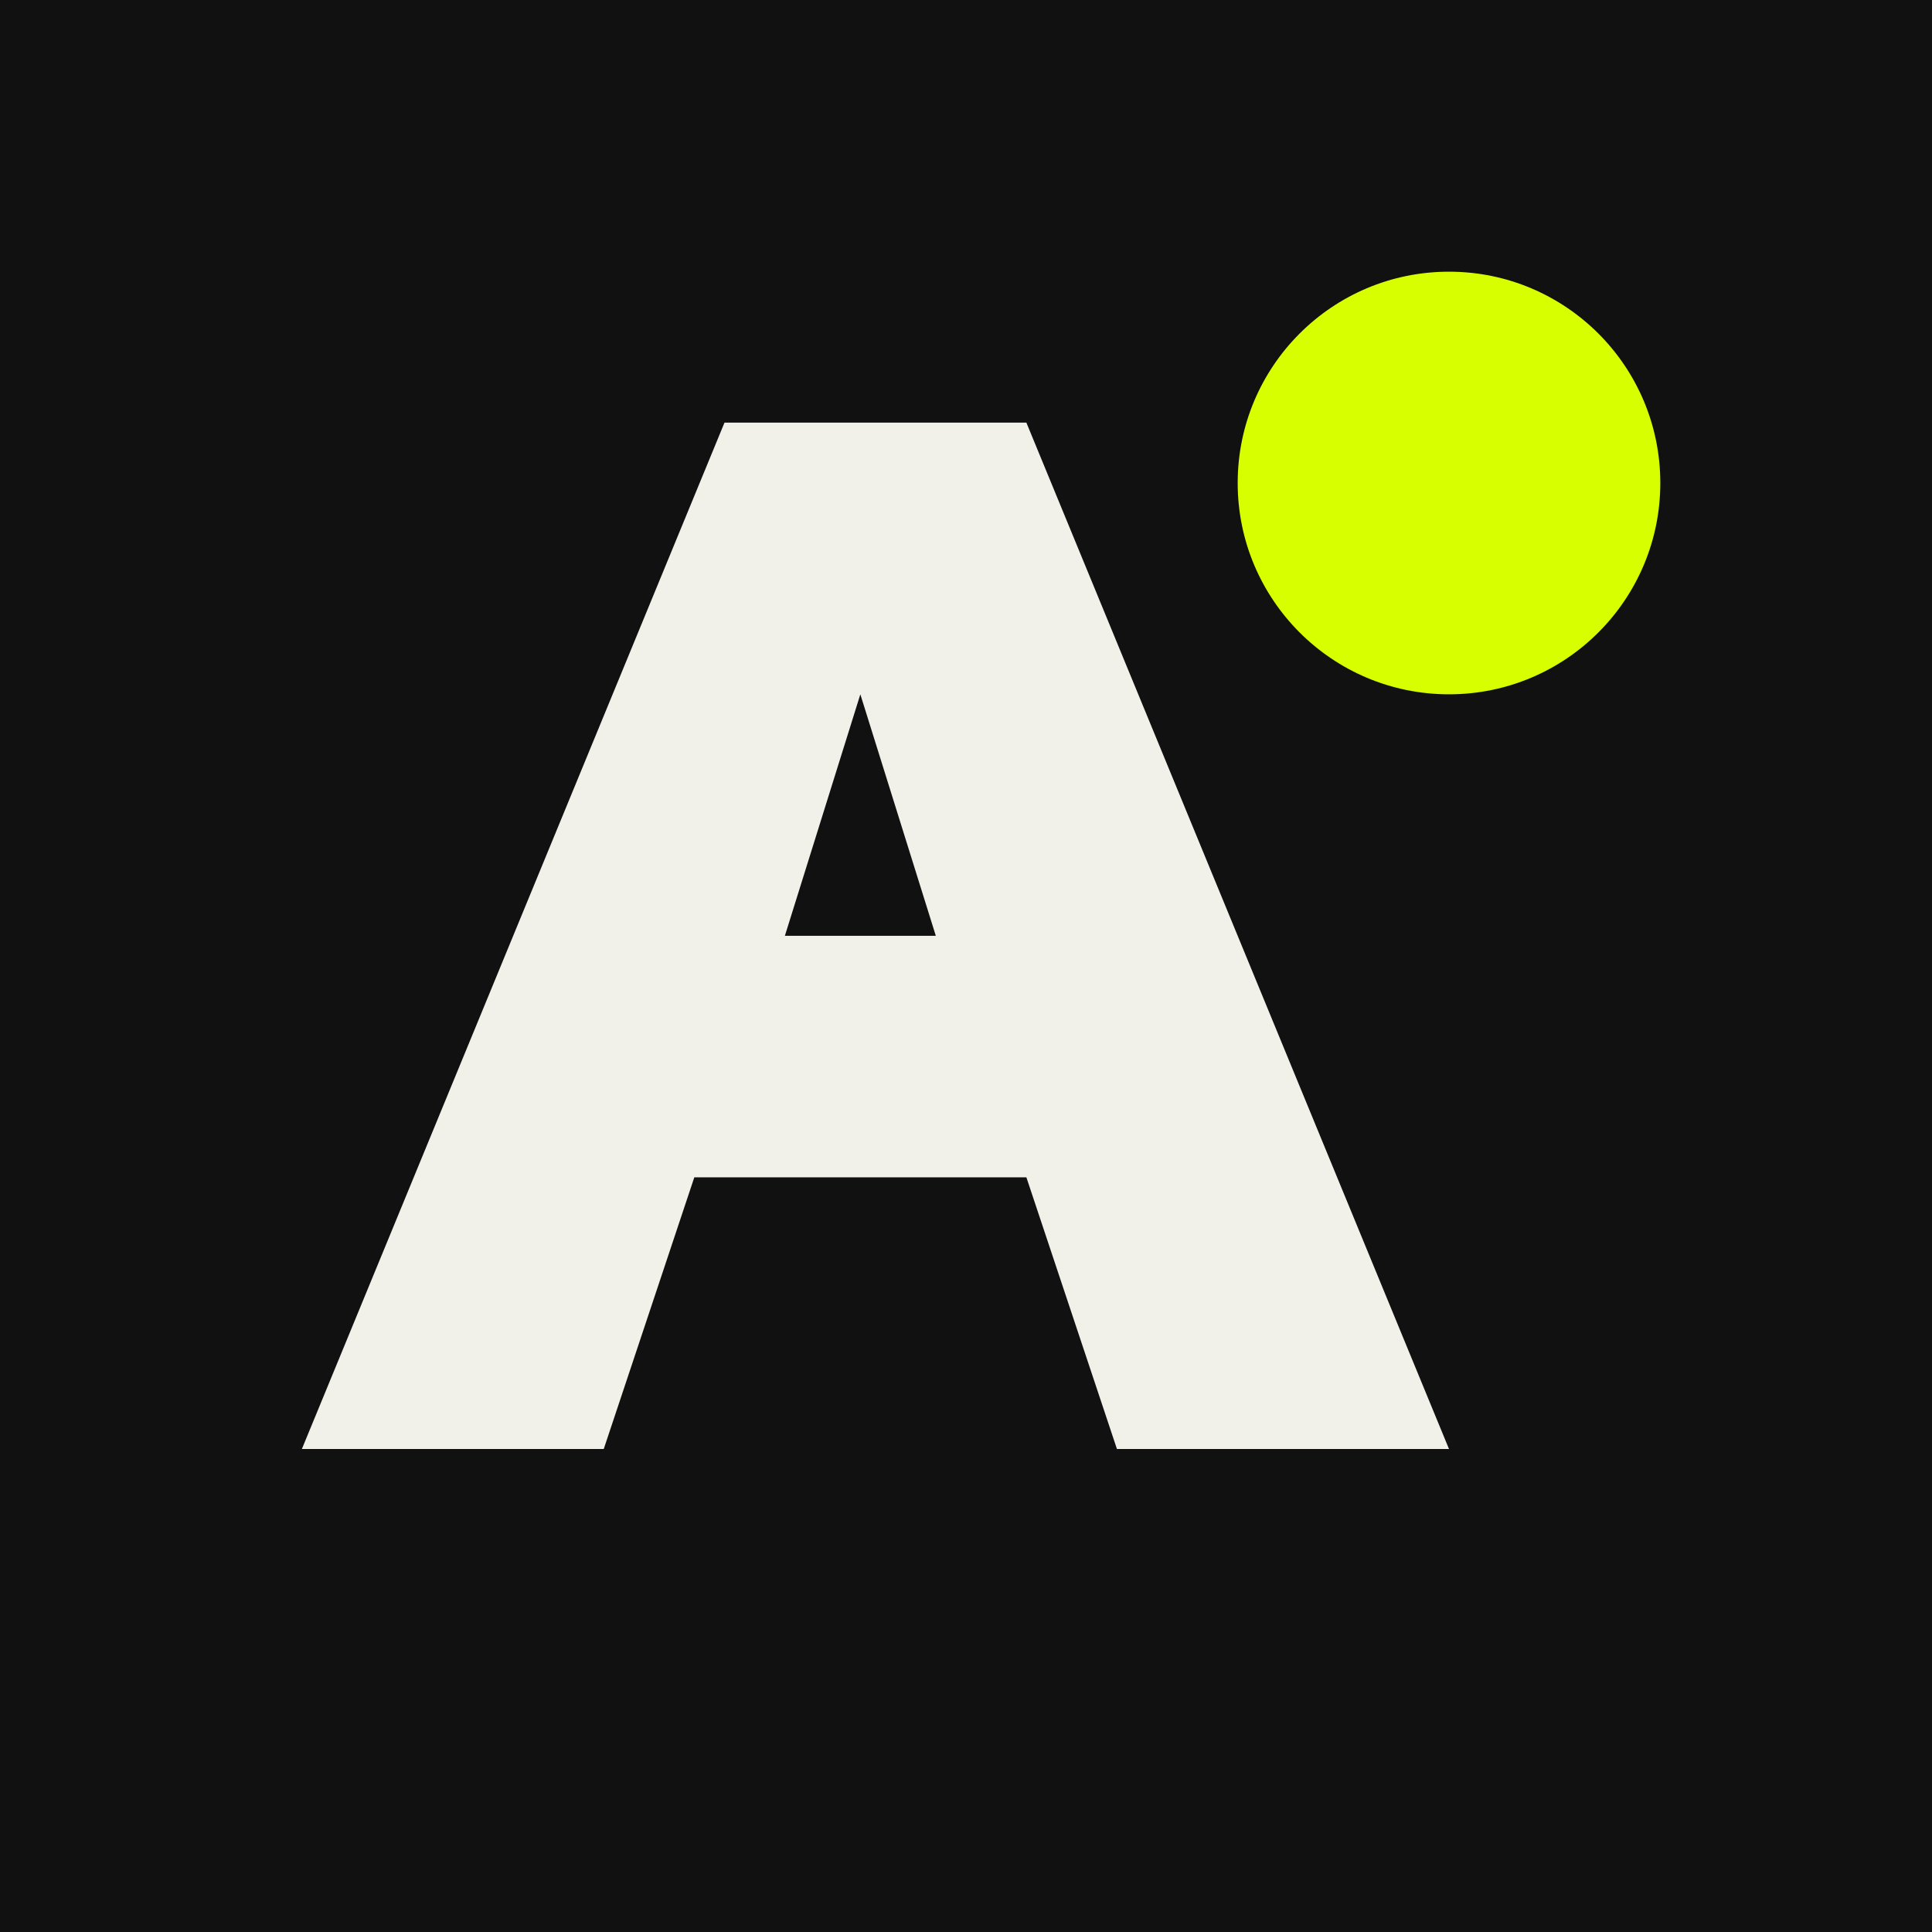
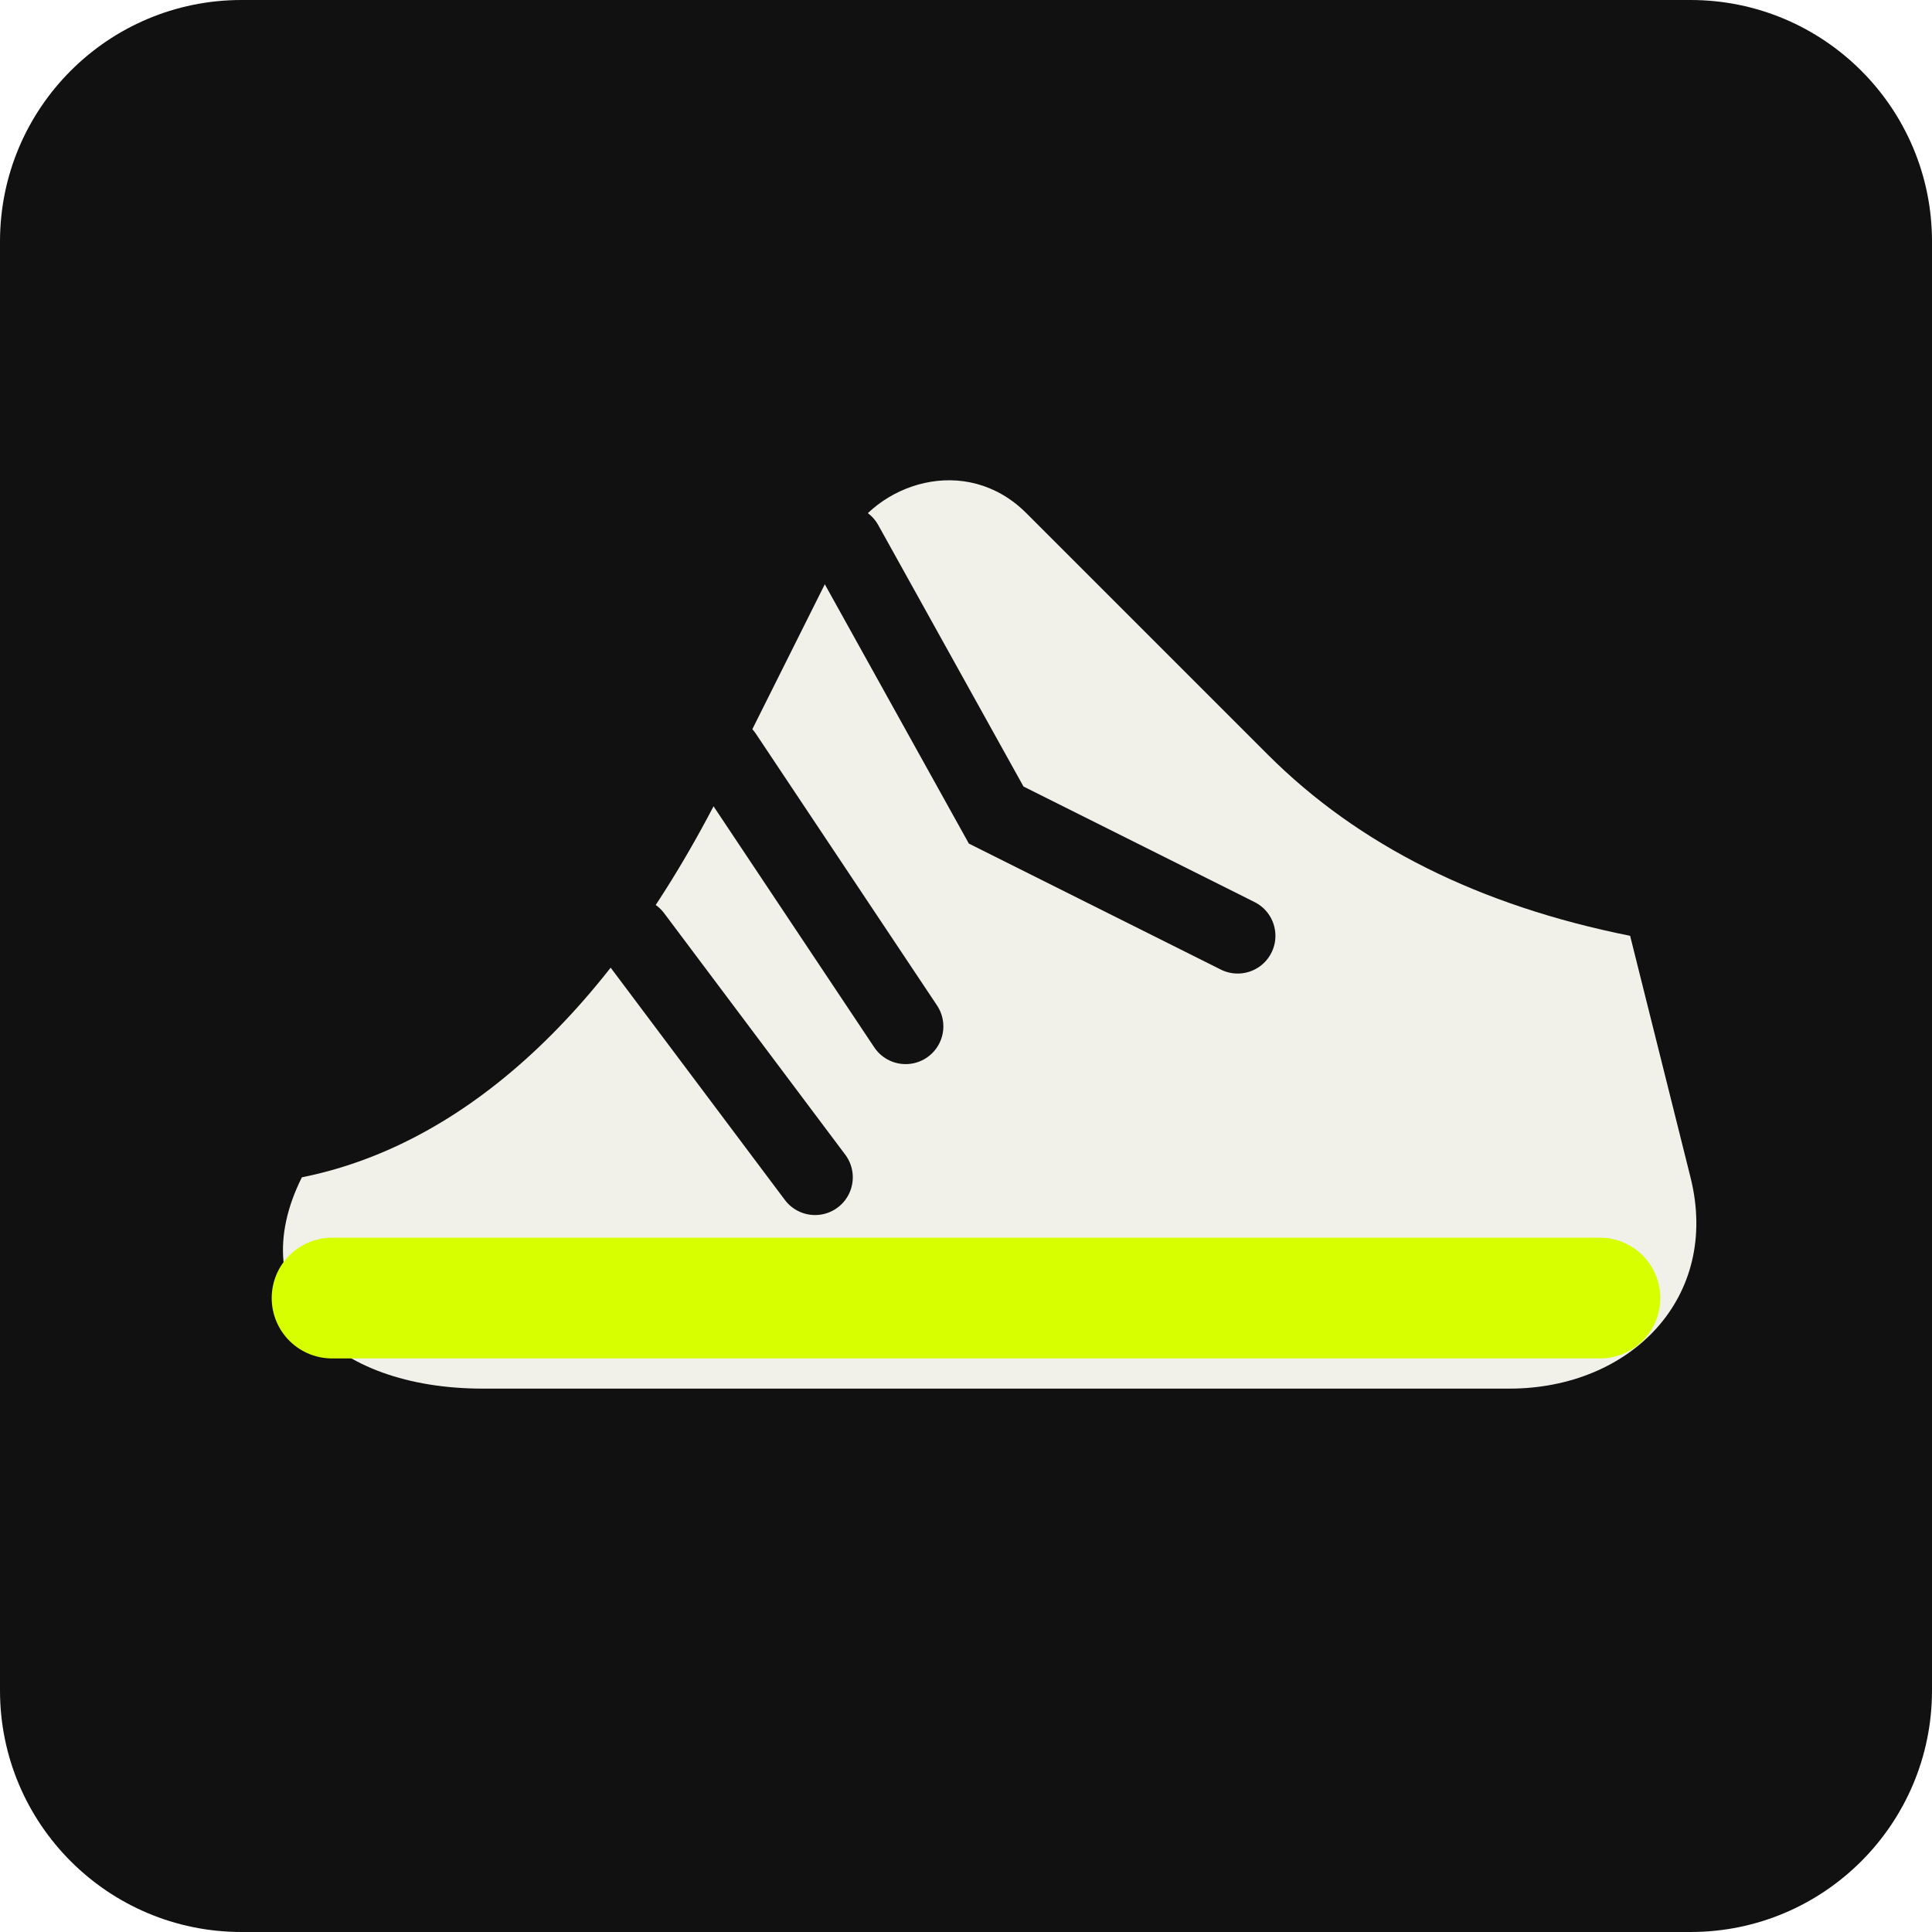
<svg xmlns="http://www.w3.org/2000/svg" viewBox="0 0 64 64">
-   <rect width="64" height="64" fill="#111111" />
-   <circle cx="48" cy="16" r="7" fill="#d7ff00" />
-   <path d="M10 48 24 14h10L48 48H37l-3-9H23l-3 9Zm16-17h5l-2.5-8Z" fill="#f1f0e9" />
+   <rect width="64" height="64" rx="8" fill="#111111" />
+   <path d="M10 39c5-1 10-5 14-13l4-8c1-2 4-3 6-1l8 8c3 3 7 5 12 6l2 8c1 4-2 7-6 7H16c-5 0-8-3-6-7Z" fill="#f1f0e9" />
+   <path d="m28 18 5 9 8 4M24 25l6 9M21 31l6 8" fill="none" stroke="#111111" stroke-width="2.5" stroke-linecap="round" />
+   <path d="M11 43h42" stroke="#d7ff00" stroke-width="4" stroke-linecap="round" />
</svg>
